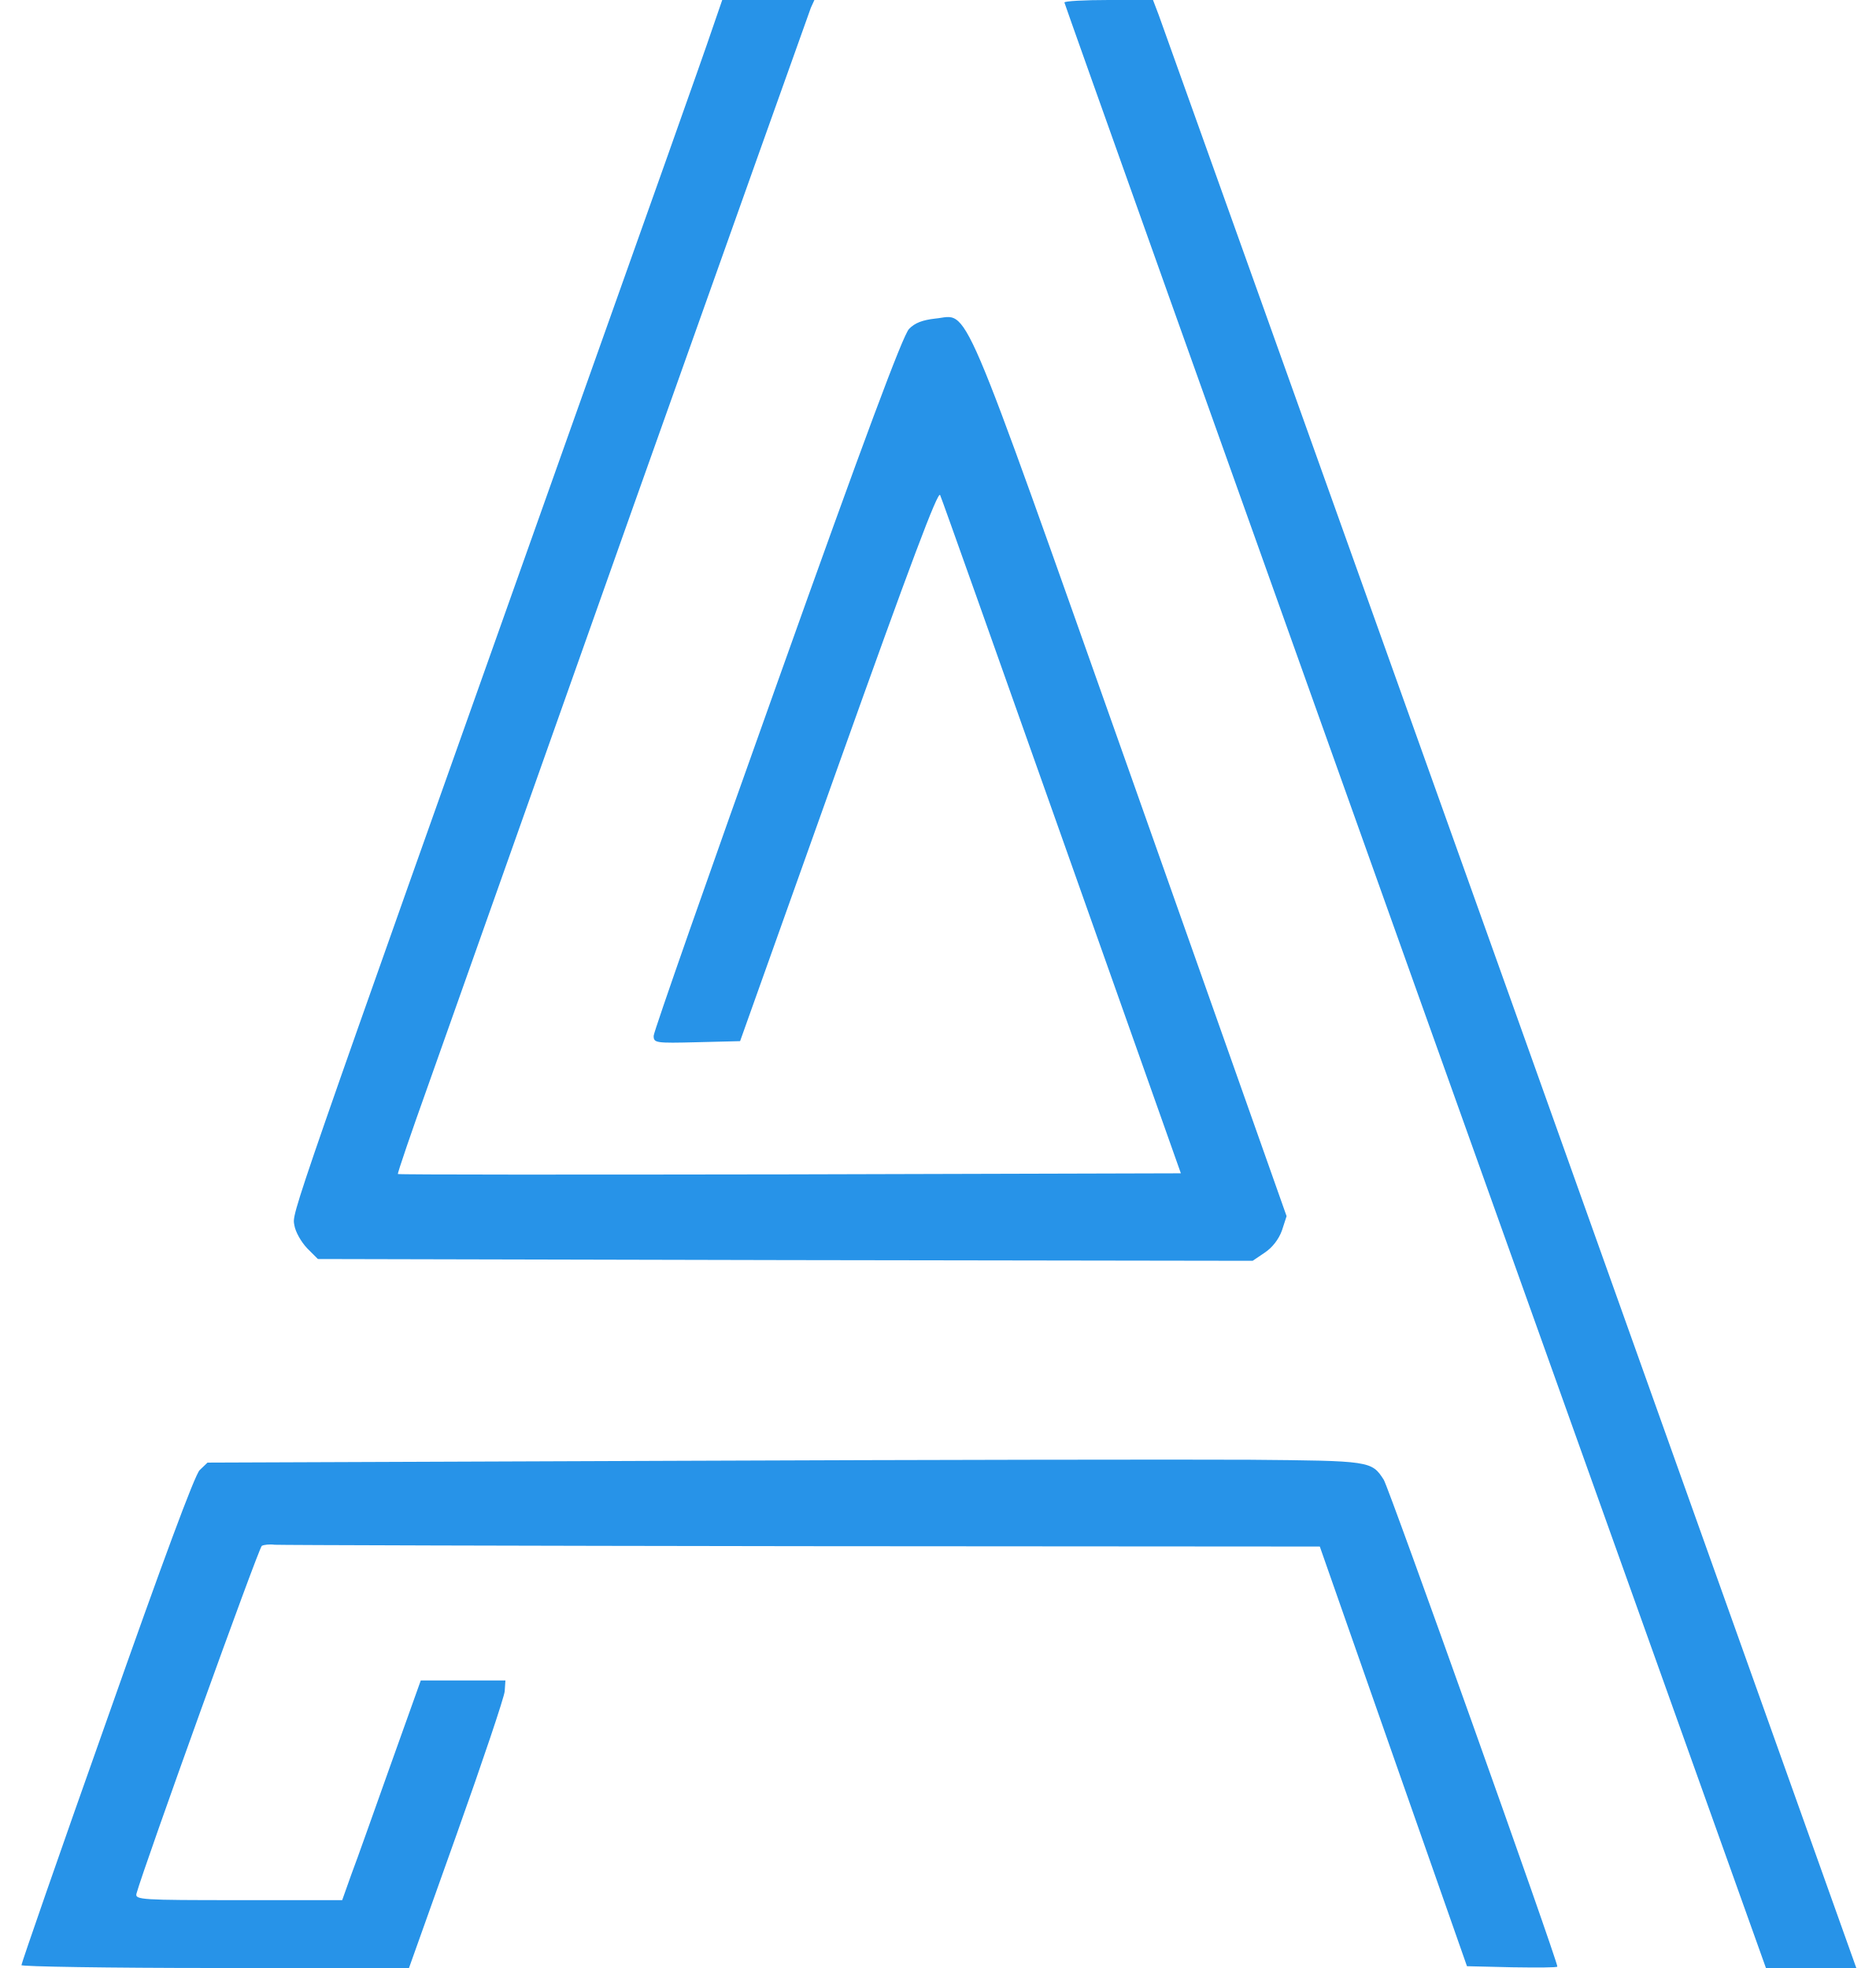
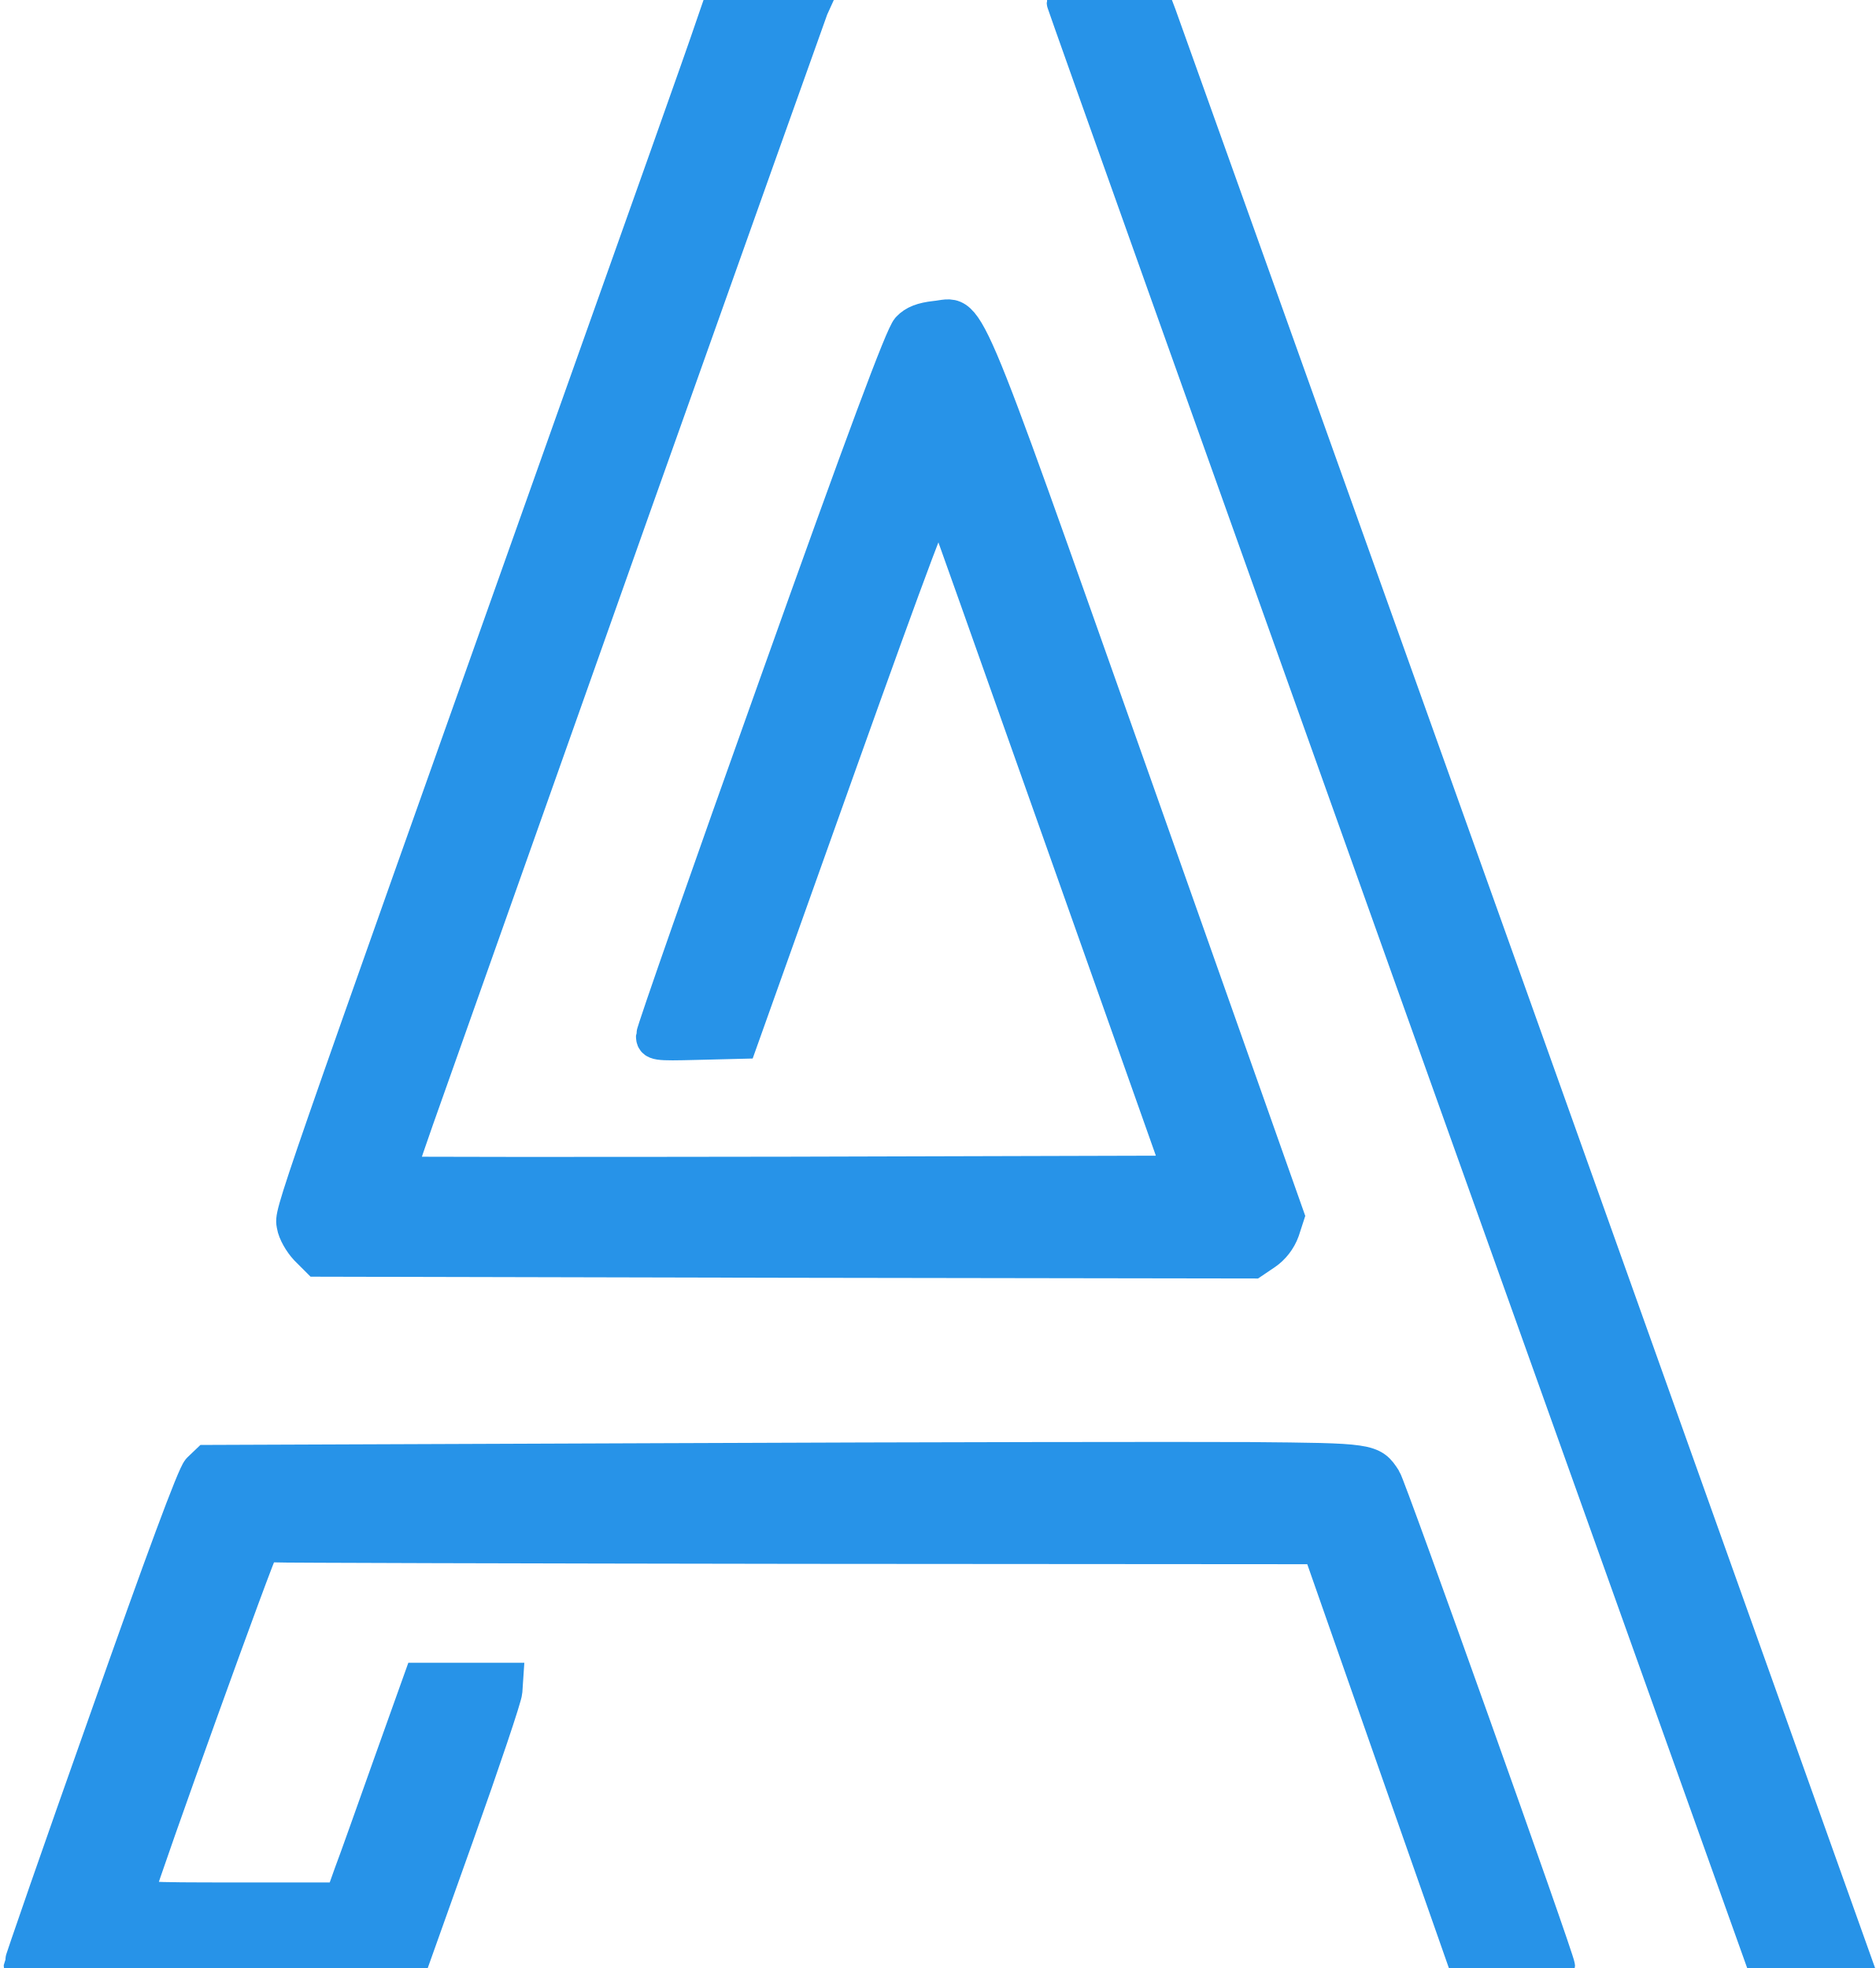
<svg xmlns="http://www.w3.org/2000/svg" width="525" height="551" preserveAspectRatio="xMidYMid meet">
  <g>
-     <rect fill="none" id="canvas_background" height="402" width="582" y="-1" x="-1" />
+     <rect x="-1" y="-1" width="527" height="553" id="canvas_background" fill="none" />
  </g>
  <g>
-     <g id="svg_1" fill="#000000" transform="translate(0,551) scale(0.1,-0.1) ">
-       <path fill="#2793e8" id="svg_2" d="m1992,5423c-16,-49 -188,-533 -382,-1078c-810,-2280 -792,-2228 -786,-2265c3,-19 19,-47 36,-65l30,-30l1309,-3l1308,-2l34,23c21,14 39,37 48,62l13,40l-435,1230c-490,1383 -451,1292 -549,1283c-35,-4 -57,-12 -73,-29c-17,-17 -125,-306 -369,-991c-190,-532 -346,-977 -346,-988c0,-20 5,-21 121,-18l121,3l276,774c201,563 278,768 284,755c5,-11 158,-442 341,-959l333,-940l-1095,-3c-602,-1 -1096,-1 -1097,1c-2,1 37,115 86,252c49,138 307,867 574,1620c268,754 491,1380 496,1393l10,22l-129,0l-129,0l-30,-87z" />
-       <path fill="#2793e8" id="svg_3" d="m2980,5503c0,-3 442,-1243 982,-2755l982,-2748l126,0l127,0l-968,2713c-533,1491 -976,2731 -985,2755l-16,42l-124,0c-68,0 -124,-3 -124,-7z" />
-       <path fill="#2793e8" id="svg_4" d="m1883,1420l-1302,-5l-22,-21c-14,-14 -104,-257 -260,-700c-132,-372 -239,-681 -239,-686c0,-4 244,-8 543,-8l542,0l133,373c73,205 134,386 135,402l2,30l-118,0l-119,0l-84,-235c-46,-129 -95,-268 -110,-307l-26,-73l-290,0c-272,0 -290,1 -286,18c20,73 342,968 351,974c6,3 22,5 36,3c14,-1 679,-3 1476,-4l1450,-1l206,-588l206,-587l127,-3c69,-1 126,-1 126,2c0,18 -472,1342 -486,1363c-34,53 -38,53 -375,56c-173,1 -900,0 -1616,-3z" />
+     <g transform="translate(0,551) scale(0.1,-0.1) " fill="#000000" id="svg_1">
+       <path stroke-width="99" stroke="#2793e8" d="m1992,5423c-16,-49 -188,-533 -382,-1078c-810,-2280 -792,-2228 -786,-2265c3,-19 19,-47 36,-65l30,-30l1309,-3l1308,-2l34,23c21,14 39,37 48,62l13,40l-435,1230c-490,1383 -451,1292 -549,1283c-35,-4 -57,-12 -73,-29c-17,-17 -125,-306 -369,-991c-190,-532 -346,-977 -346,-988c0,-20 5,-21 121,-18l121,3l276,774c201,563 278,768 284,755c5,-11 158,-442 341,-959l333,-940l-1095,-3c-602,-1 -1096,-1 -1097,1c-2,1 37,115 86,252c49,138 307,867 574,1620c268,754 491,1380 496,1393l10,22l-129,0l-129,0l-30,-87z" id="svg_2" fill="#2793e8" />
+       <path stroke-width="99" stroke="#2793e8" d="m2980,5503c0,-3 442,-1243 982,-2755l982,-2748l126,0l127,0l-968,2713c-533,1491 -976,2731 -985,2755l-16,42l-124,0c-68,0 -124,-3 -124,-7z" id="svg_3" fill="#2793e8" />
+       <path stroke-width="99" stroke="#2793e8" d="m1883,1420l-1302,-5l-22,-21c-14,-14 -104,-257 -260,-700c-132,-372 -239,-681 -239,-686c0,-4 244,-8 543,-8l542,0l133,373c73,205 134,386 135,402l2,30l-118,0l-119,0l-84,-235c-46,-129 -95,-268 -110,-307l-26,-73l-290,0c-272,0 -290,1 -286,18c20,73 342,968 351,974c6,3 22,5 36,3c14,-1 679,-3 1476,-4l1450,-1l206,-588l206,-587l127,-3c69,-1 126,-1 126,2c0,18 -472,1342 -486,1363c-34,53 -38,53 -375,56c-173,1 -900,0 -1616,-3z" id="svg_4" fill="#2793e8" />
    </g>
  </g>
</svg>
